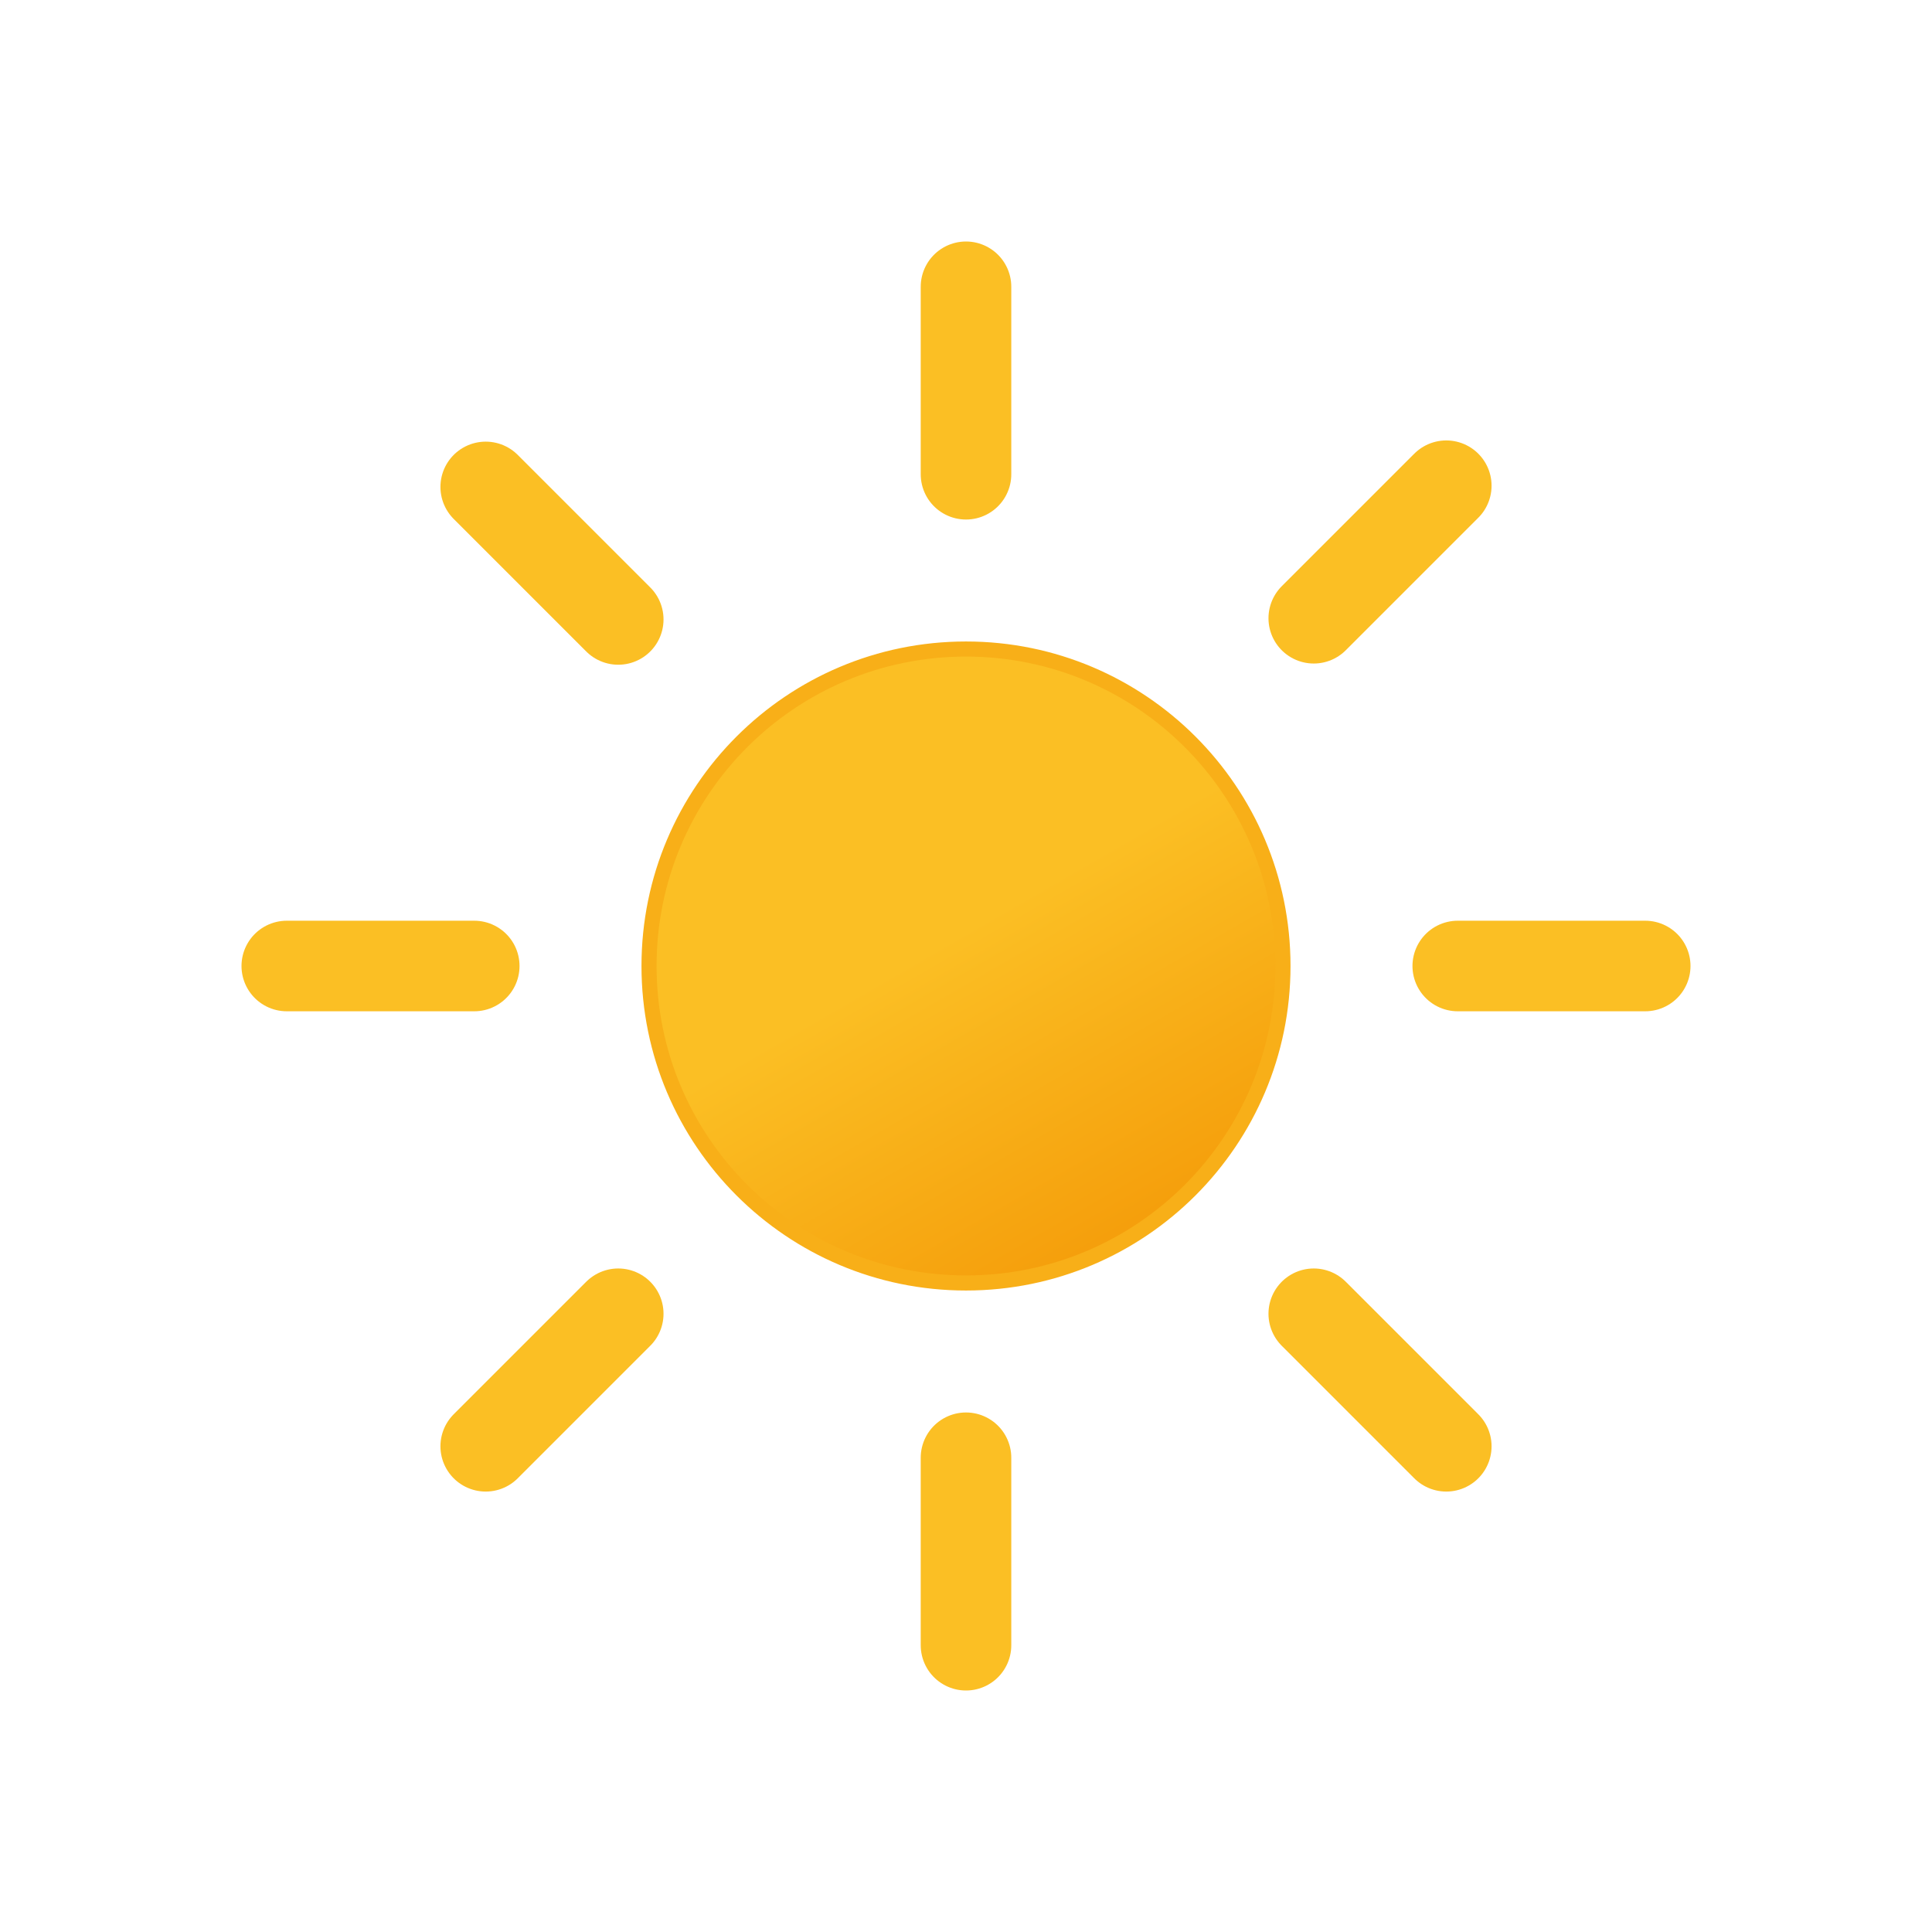
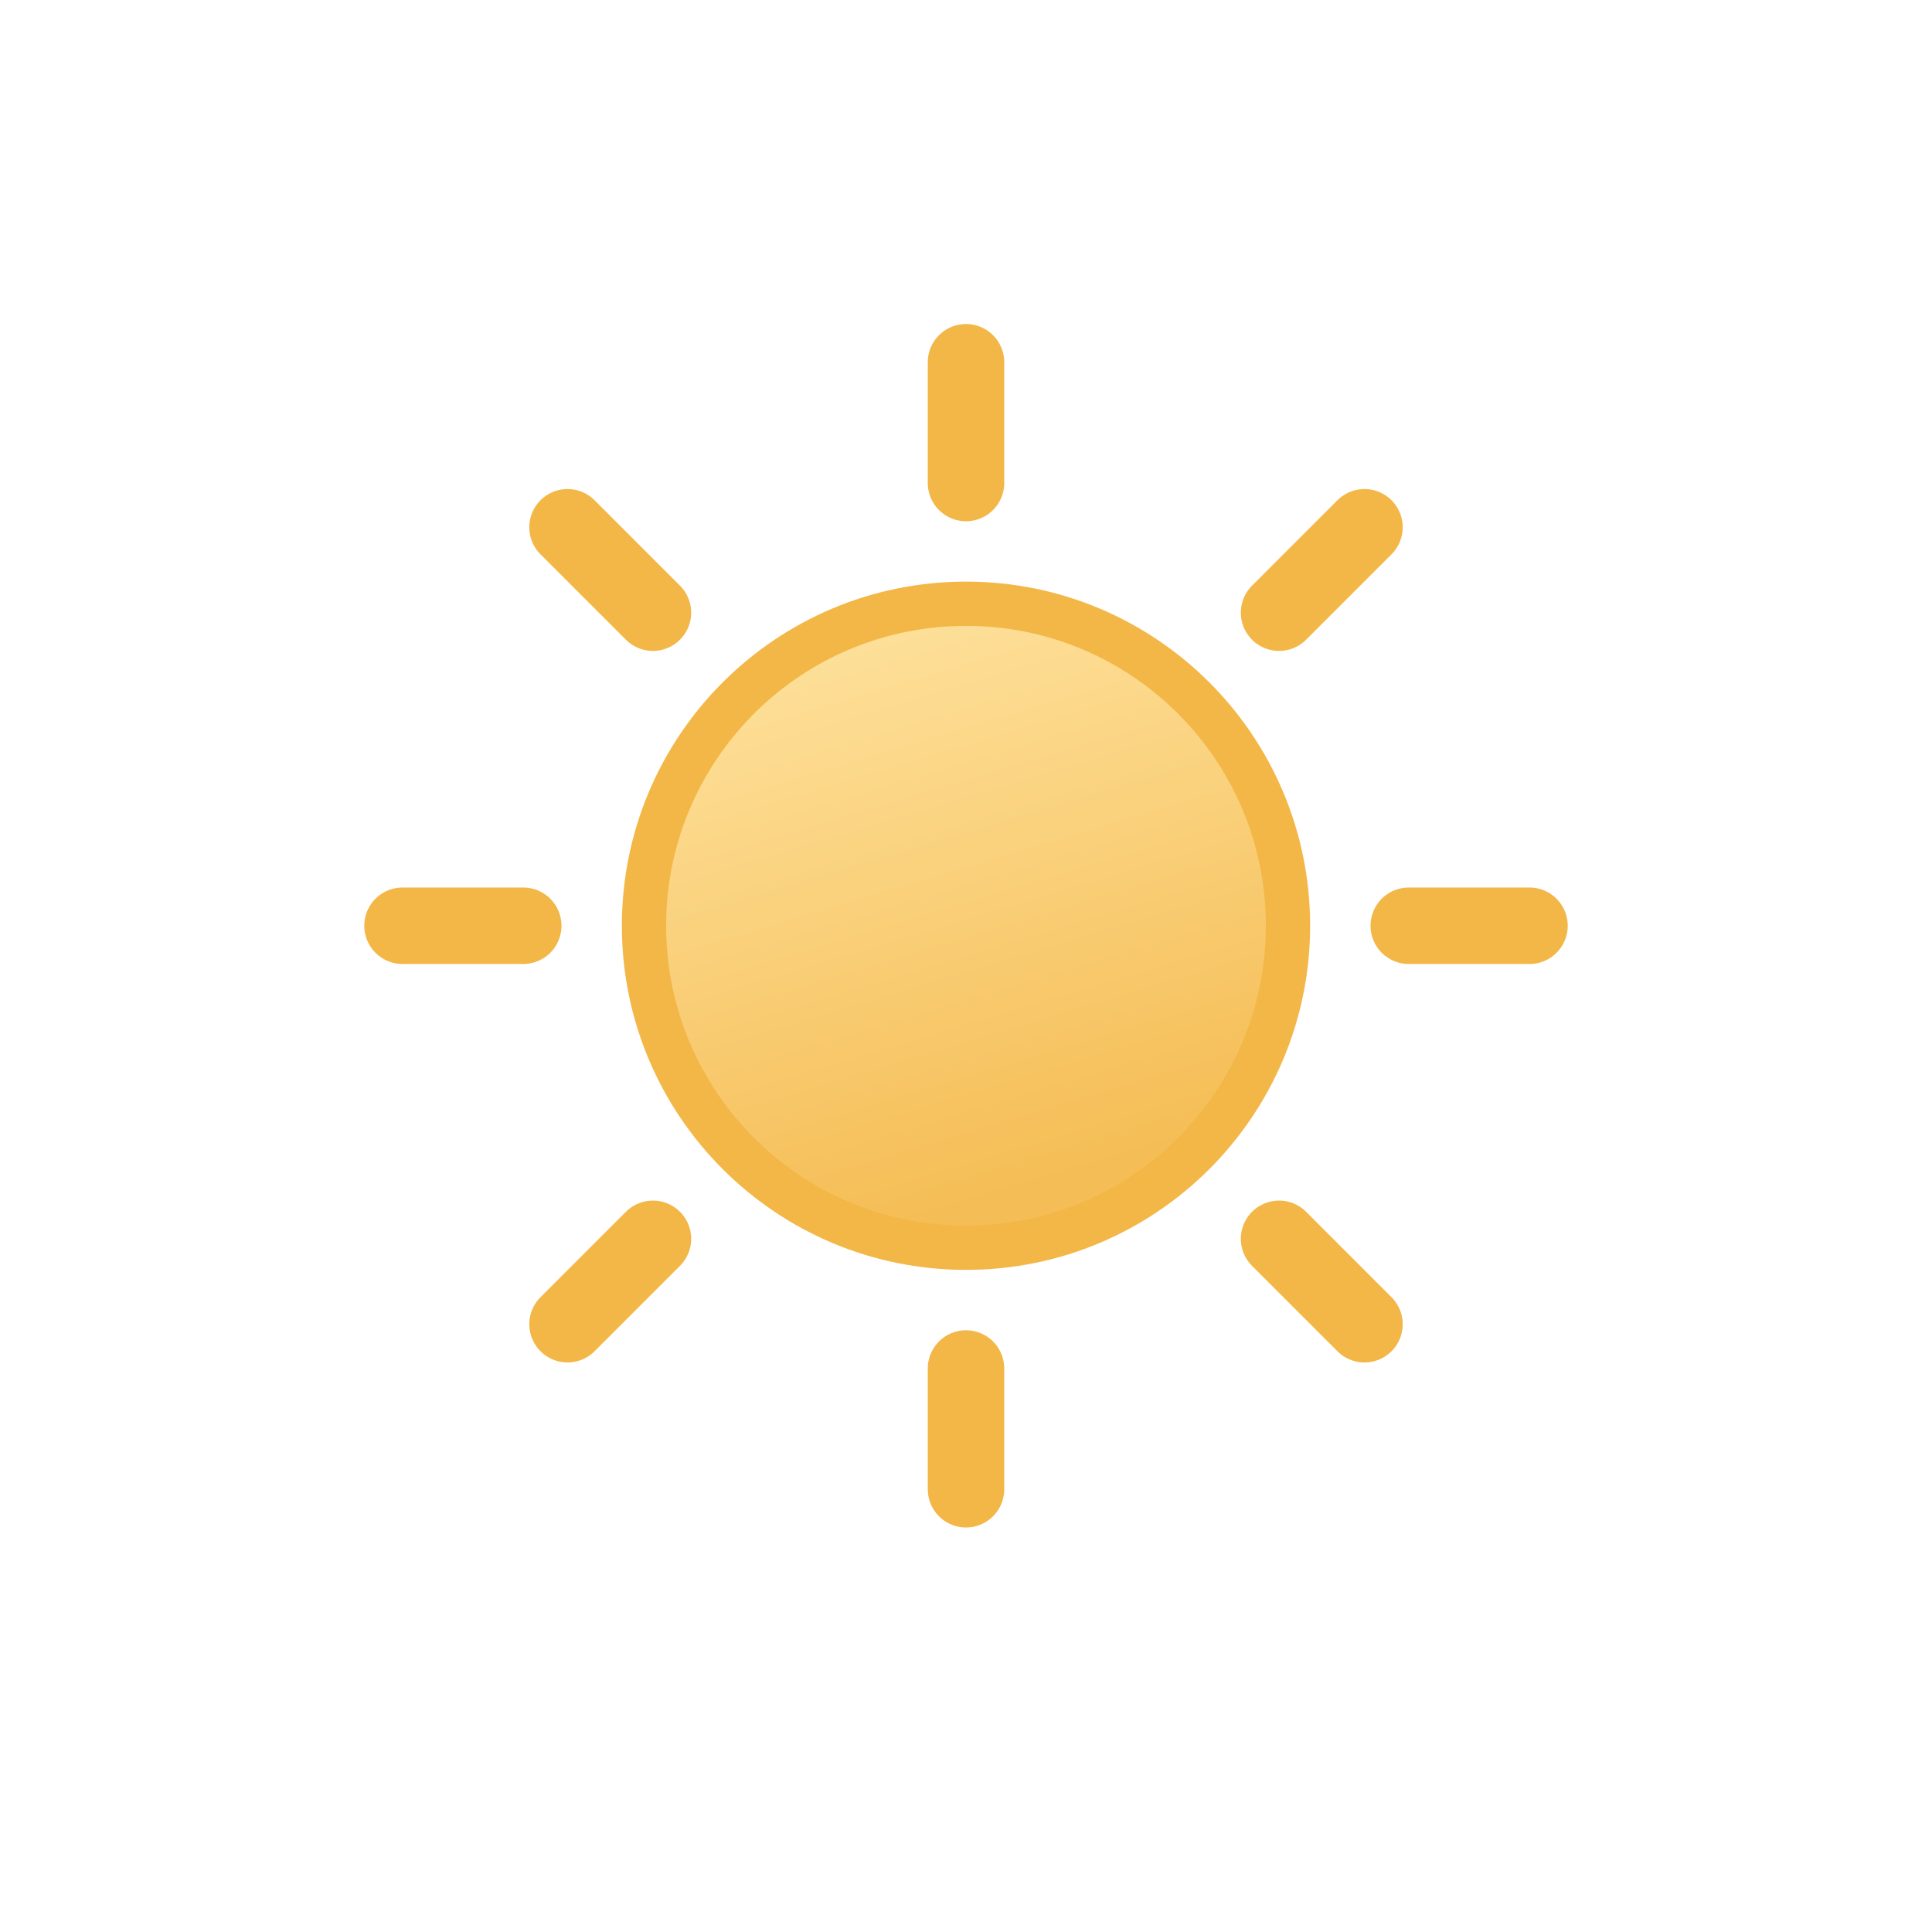
- <svg xmlns="http://www.w3.org/2000/svg" viewBox="0 0 64 64">
+ <svg xmlns="http://www.w3.org/2000/svg" class="wx-clear-day" width="128" height="128" viewBox="0 0 24 24" fill="none" role="img" aria-labelledby="wx-clear-day-title wx-clear-day-desc">
  <defs>
-     <linearGradient id="a" x1="26.75" y1="22.91" x2="37.25" y2="41.09" gradientUnits="userSpaceOnUse">
-       <stop offset="0" stop-color="#fbbf24" />
-       <stop offset="0.45" stop-color="#fbbf24" />
-       <stop offset="1" stop-color="#f59e0b" />
+     <linearGradient id="wx-clear-day-sun" x1="0" y1="0" x2=".3" y2="1">
+       <stop stop-color="#FFE5A4" />
+       <stop offset="1" stop-color="#F5BD55" />
    </linearGradient>
+     <style>.wx-clear-day .rays{animation:wx-clear-day-turn 90s linear infinite}.wx-clear-day .sun-disc{animation:wx-clear-day-breathe 10s ease-in-out infinite}@keyframes wx-clear-day-turn{to{transform:rotate(360deg)}}@keyframes wx-clear-day-breathe{0%,100%{opacity:1}50%{opacity:.96}}@media(prefers-reduced-motion:reduce){.wx-clear-day *{animation:none!important}.wx-clear-day .drop,.wx-clear-day .flake,.wx-clear-day .hail{opacity:.85}.wx-clear-day .bolt{opacity:1}.wx-clear-day .wind-line,.wx-clear-day .funnel-line{stroke-dasharray:none}}</style>
  </defs>
-   <circle cx="32" cy="32" r="10.5" stroke="#f8af18" stroke-miterlimit="10" stroke-width="0.5" fill="url(#a)" />
-   <path d="M32,15.71V9.5m0,45V48.29M43.52,20.48l4.39-4.39M16.09,47.91l4.39-4.39m0-23-4.39-4.39M47.91,47.91l-4.39-4.39M15.71,32H9.5m45,0H48.29" fill="none" stroke="#fbbf24" stroke-linecap="round" stroke-miterlimit="10" stroke-width="3" />
+   <g style="transform-origin:12px 11.5px" class="rays">
+     <path d="M17.500 11.500l1.500 0.000" stroke="#F3B747" stroke-width=".95" stroke-linecap="round" />
+     <path d="M15.889 15.389l1.061 1.061" stroke="#F3B747" stroke-width=".95" stroke-linecap="round" />
+     <path d="M12.000 17.000l0.000 1.500" stroke="#F3B747" stroke-width=".95" stroke-linecap="round" />
+     <path d="M8.111 15.389l-1.061 1.061" stroke="#F3B747" stroke-width=".95" stroke-linecap="round" />
+     <path d="M6.500 11.500l-1.500 0.000" stroke="#F3B747" stroke-width=".95" stroke-linecap="round" />
+     <path d="M8.111 7.611l-1.061 -1.061" stroke="#F3B747" stroke-width=".95" stroke-linecap="round" />
+     <path d="M12.000 6.000l-0.000 -1.500" stroke="#F3B747" stroke-width=".95" stroke-linecap="round" />
+     <path d="M15.889 7.611l1.061 -1.061" stroke="#F3B747" stroke-width=".95" stroke-linecap="round" />
+   </g>
+   <circle class="sun-disc" cx="12" cy="11.5" r="4" fill="url(#wx-clear-day-sun)" stroke="#F3B747" stroke-width=".55" />
</svg>
